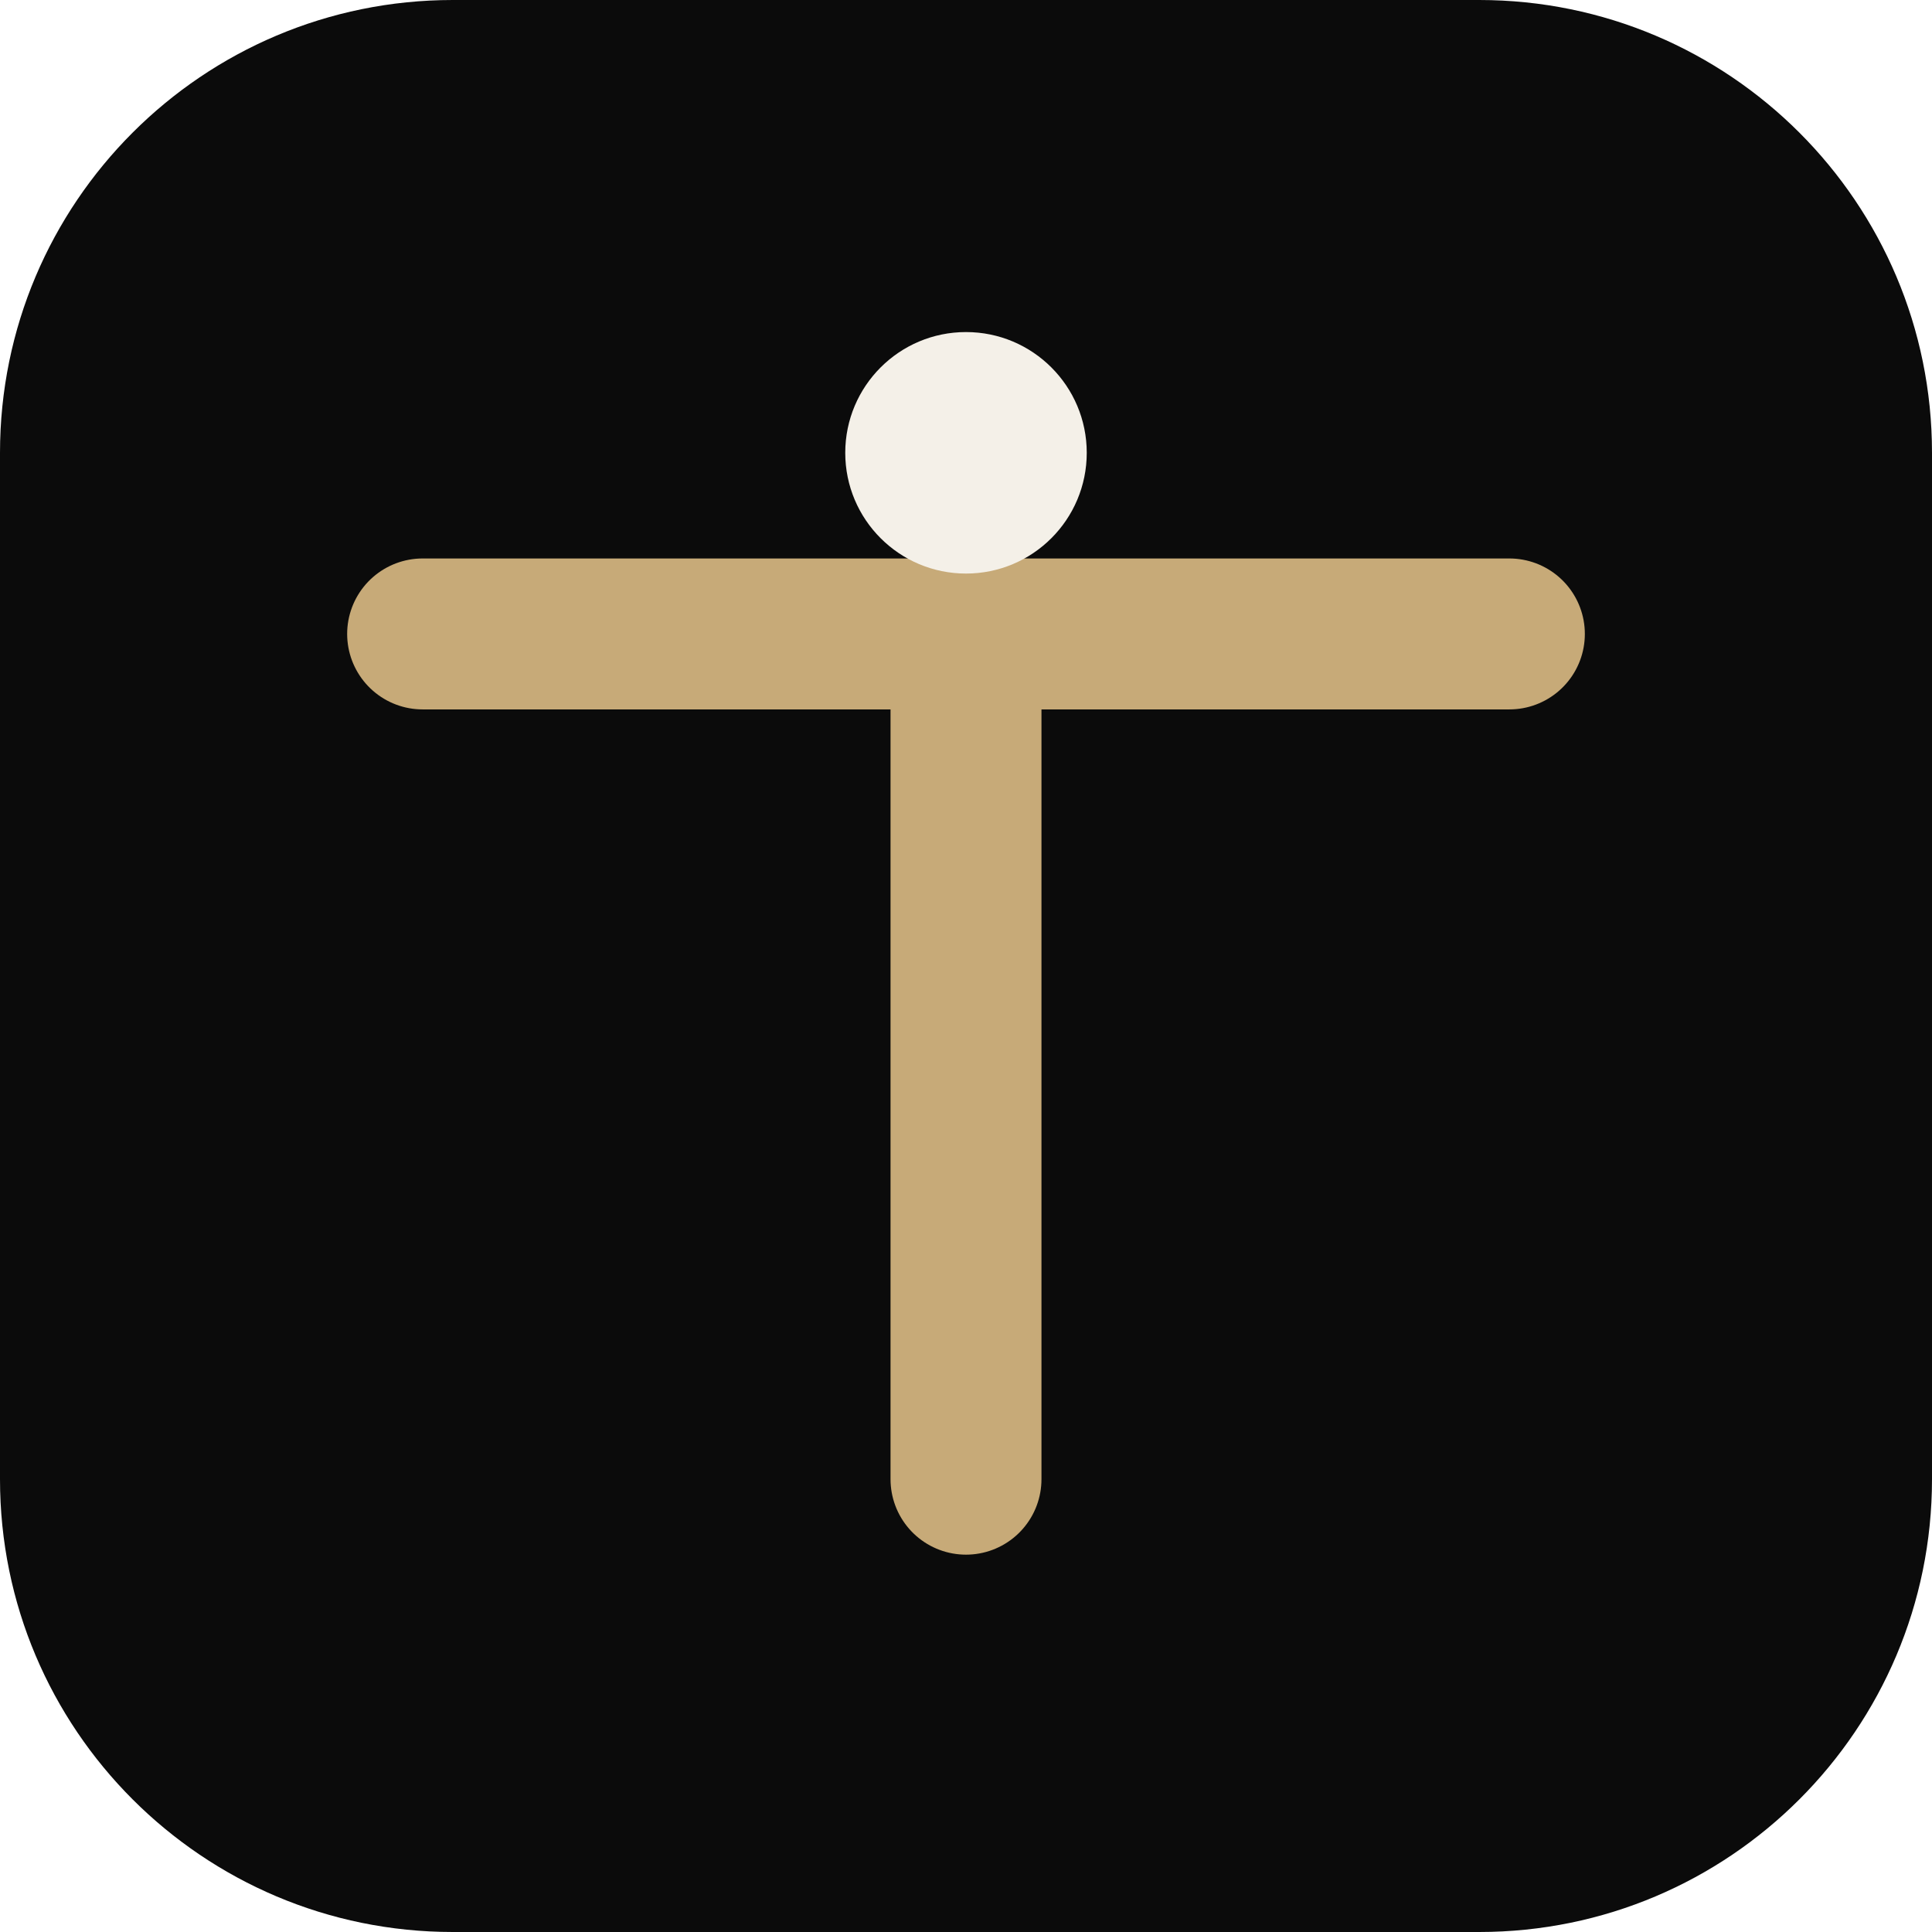
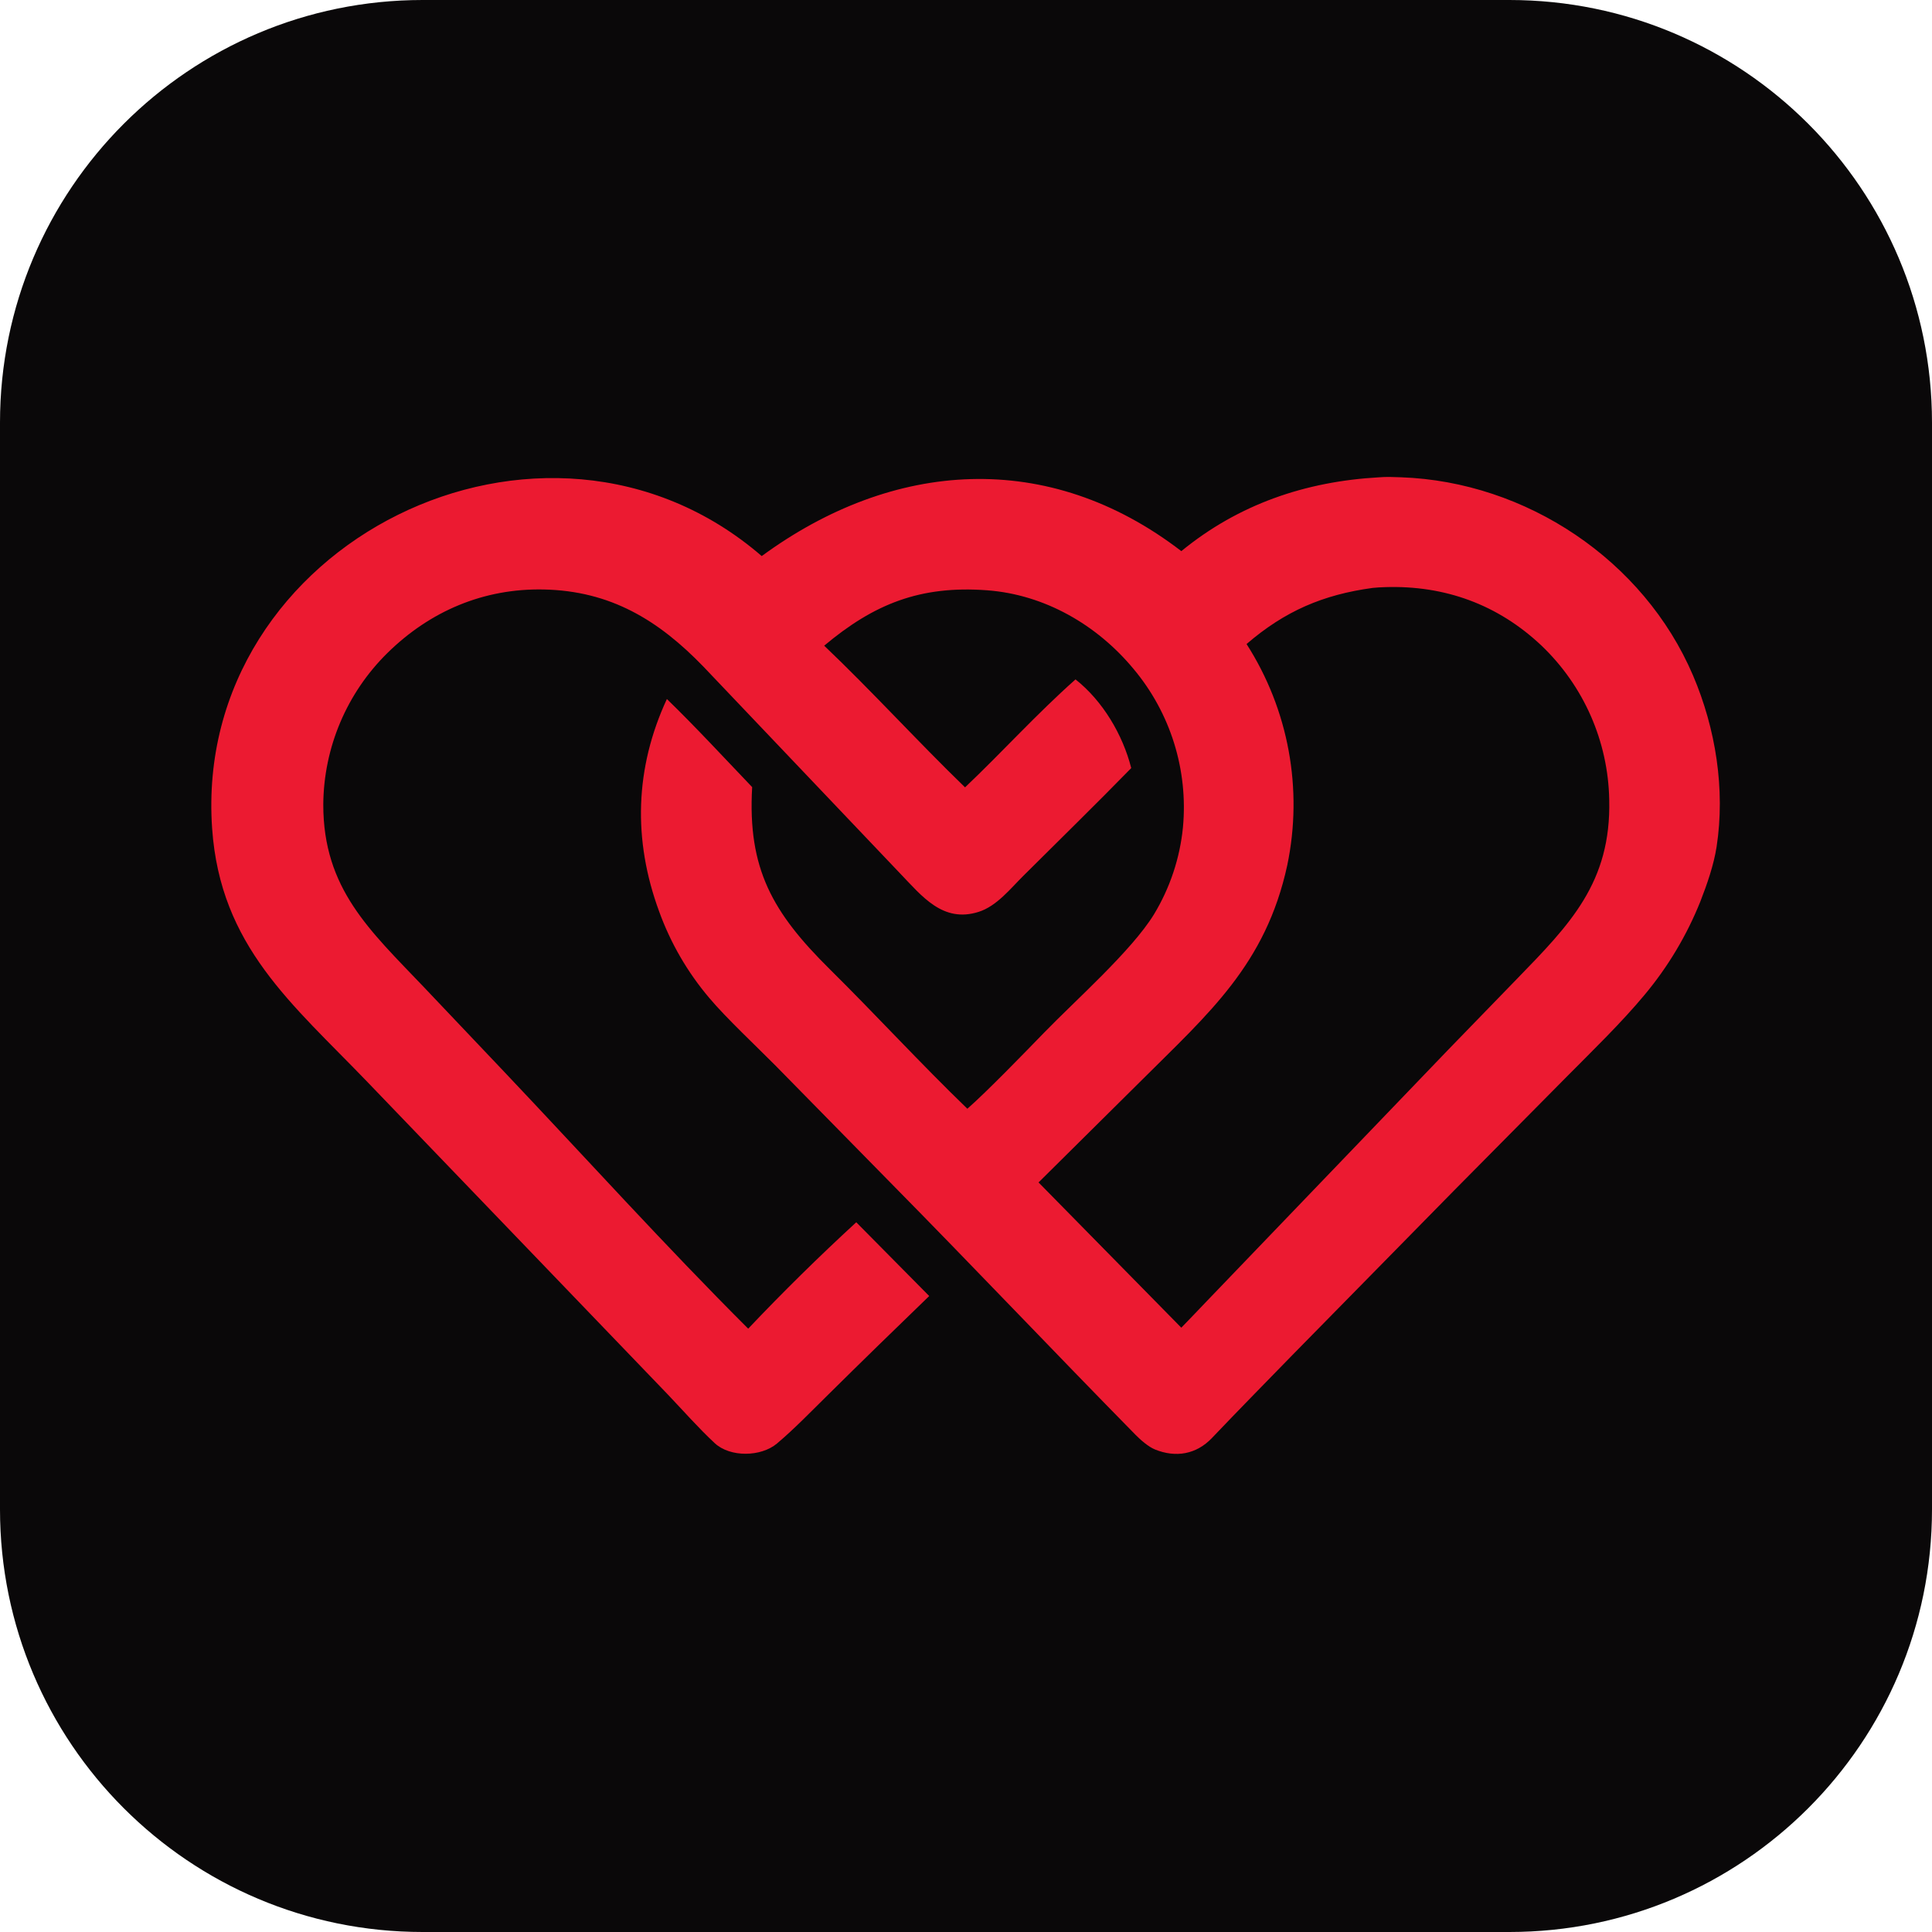
<svg xmlns="http://www.w3.org/2000/svg" viewBox="0 0 64 64">
-   <rect width="64" height="64" rx="15" fill="#0b0b0b" />
-   <path d="M14 21h36M32 21v28" stroke="#c7aa78" stroke-width="5" stroke-linecap="round" />
-   <circle cx="32" cy="15" r="4" fill="#f4f0e8" />
+   <rect width="64" height="64" rx="14" fill="#0A0809" />
+   <path d="M587.769.183c3.704-.32 7.574-.15 11.273-.017 62.859 2.25 122.056 41.633 146.885 99.7 11.432 26.72 16.349 57.48 11.885 86.364-1.408 9.088-4.794 18.85-8.149 27.437-6.84 17.097-16.343 33.003-28.161 47.129-11.609 13.96-26.396 28.294-39.291 41.3l-56.552 57.11-81.431 82.887c-13.532 13.881-27.094 27.694-40.485 41.747-7.85 8.235-18.18 10.029-28.711 5.737-3.252-1.329-7.195-4.758-9.711-7.323-41.318-42.047-81.865-84.859-123.259-126.826l-57.995-59.051c-9.672-9.766-24.937-24.052-33.383-34.106-10.942-12.9-19.49-27.654-25.244-43.563-13.264-36.01-12.2-72.169 3.916-106.92 14.497 14.069 28.896 29.68 42.929 44.354-2.366 41.192 10.314 63.209 39.029 91.628 23.144 22.902 45.731 47.529 69.312 70.294 9.773-8.535 29.262-28.649 38.576-38.25 15.932-16.428 44.031-41.196 55.328-59.54 8.088-13.348 13.091-28.34 14.628-43.874 2.694-28.838-6.259-57.556-24.866-79.752-18.431-22.222-44.772-37.424-73.661-39.587-33.647-2.518-56.949 6.808-82.085 27.882 23.67 22.497 47.034 48.207 70.917 71.324 18.921-17.98 35.636-36.569 55.61-54.353 13.697 10.813 23.782 27.808 28.05 44.65-17.678 18.109-36.127 36.117-54.085 54.01-6.699 6.607-13.575 15.482-22.753 18.381-18.032 5.695-28.483-7.912-39.562-19.4l-98.908-103.994c-22.691-23.492-46.84-38.221-80.512-38.912-30.122-.618-57.125 10.818-78.618 31.951-20.471 20.125-32.098 47.566-32.316 76.271-.049 42.531 23.516 63.465 50.552 91.864l40.274 42.451c40.287 42.519 81.837 88.448 123.096 129.595 17.512-18.479 35.655-36.34 54.4-53.564l36.73 37.13c-17.089 16.495-34.094 33.07-50.934 49.731-8.363 8.217-16.838 17.041-25.67 24.492-8.087 6.827-23.618 7.06-31.369-.135-8.083-7.5-15.819-16.318-23.451-24.333l-151.431-157.54C40.78 265.247 4.52 236.32.402 176.863-9.554 33.102 167.772-54.598 277.098 39.827c66.193-48.51 144.247-54.003 211.245-2.488C517.201 13.704 550.859 2.262 587.769.183zm81.89 84.719c-21.896-20.691-48.672-30.382-78.602-29.441-2.124.051-4.243.182-6.355.392-25.05 3.404-44.264 11.685-63.521 28.26 21.161 33.012 28.515 73.012 20.487 111.392-10.837 49.922-39.474 74.464-73.377 108.281l-51.827 51.372 71.867 73.128c4.255-4.433 8.676-8.933 12.871-13.403l121.382-126.405 34.615-35.672c26.794-27.583 47.588-48.597 46.565-90.356-.563-29.365-12.846-57.287-34.105-77.548z" fill="#EC1A31" transform="translate(7 15.8) scale(.0658)" />
</svg>
